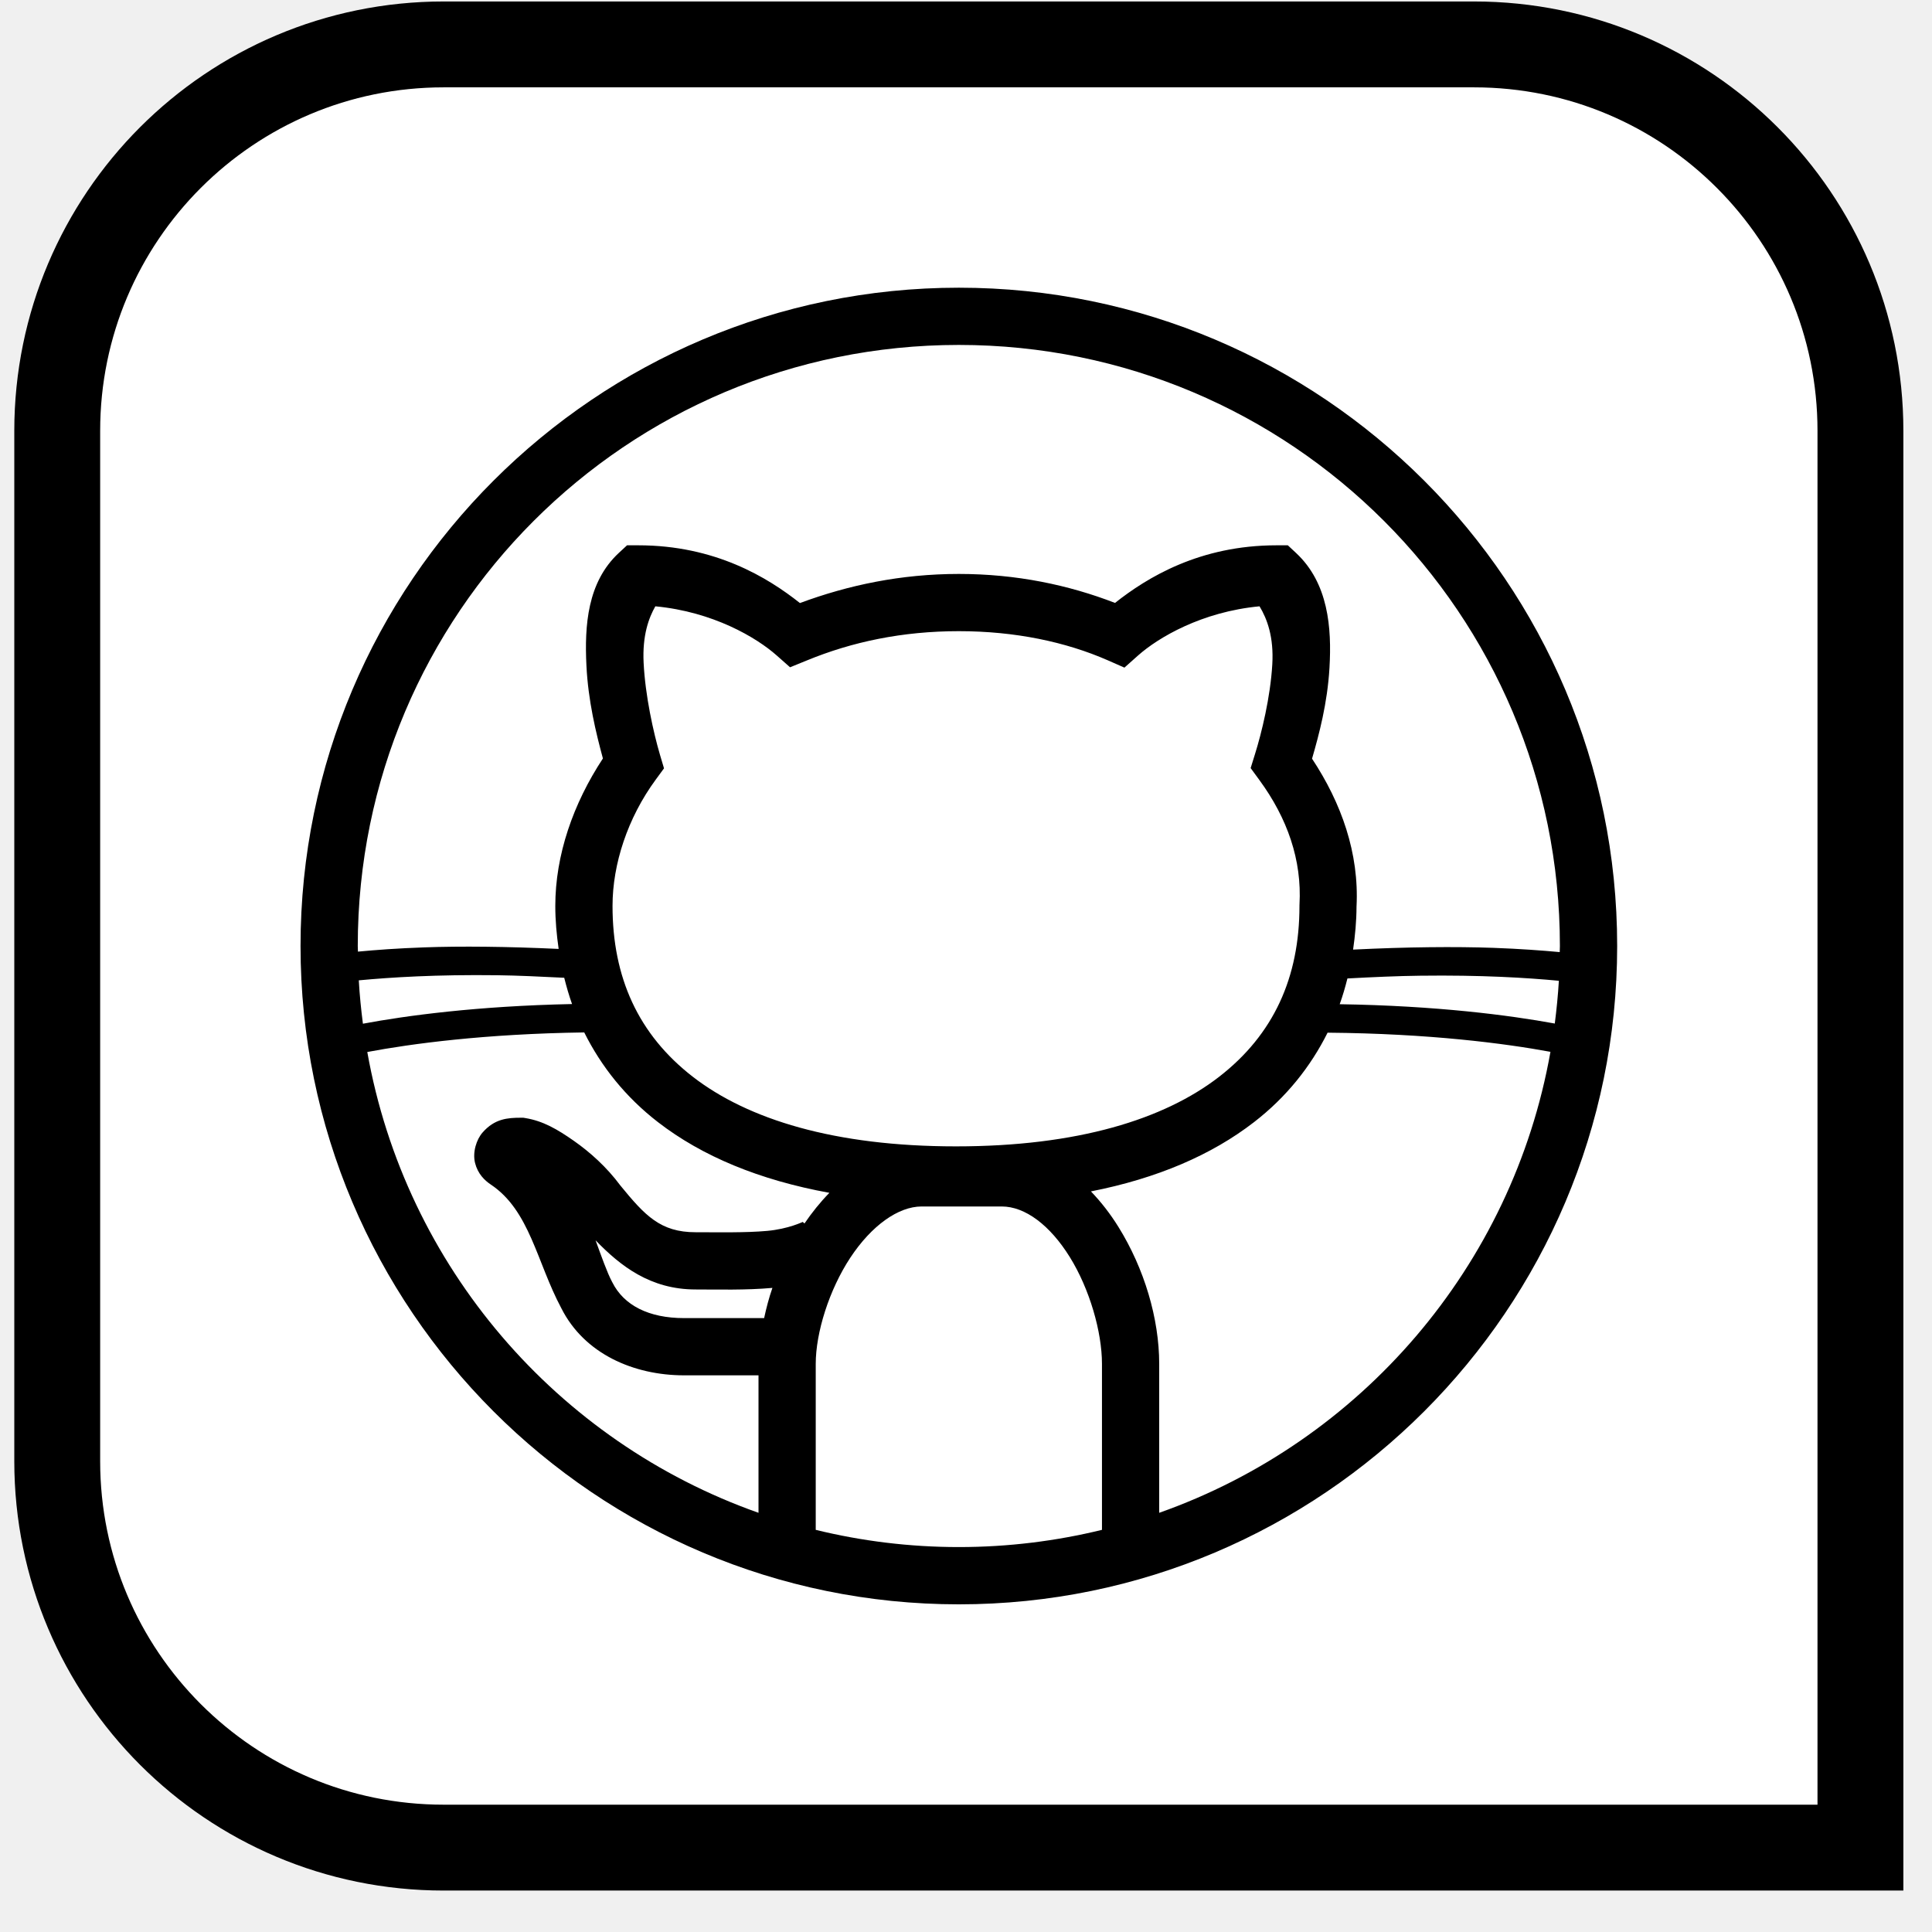
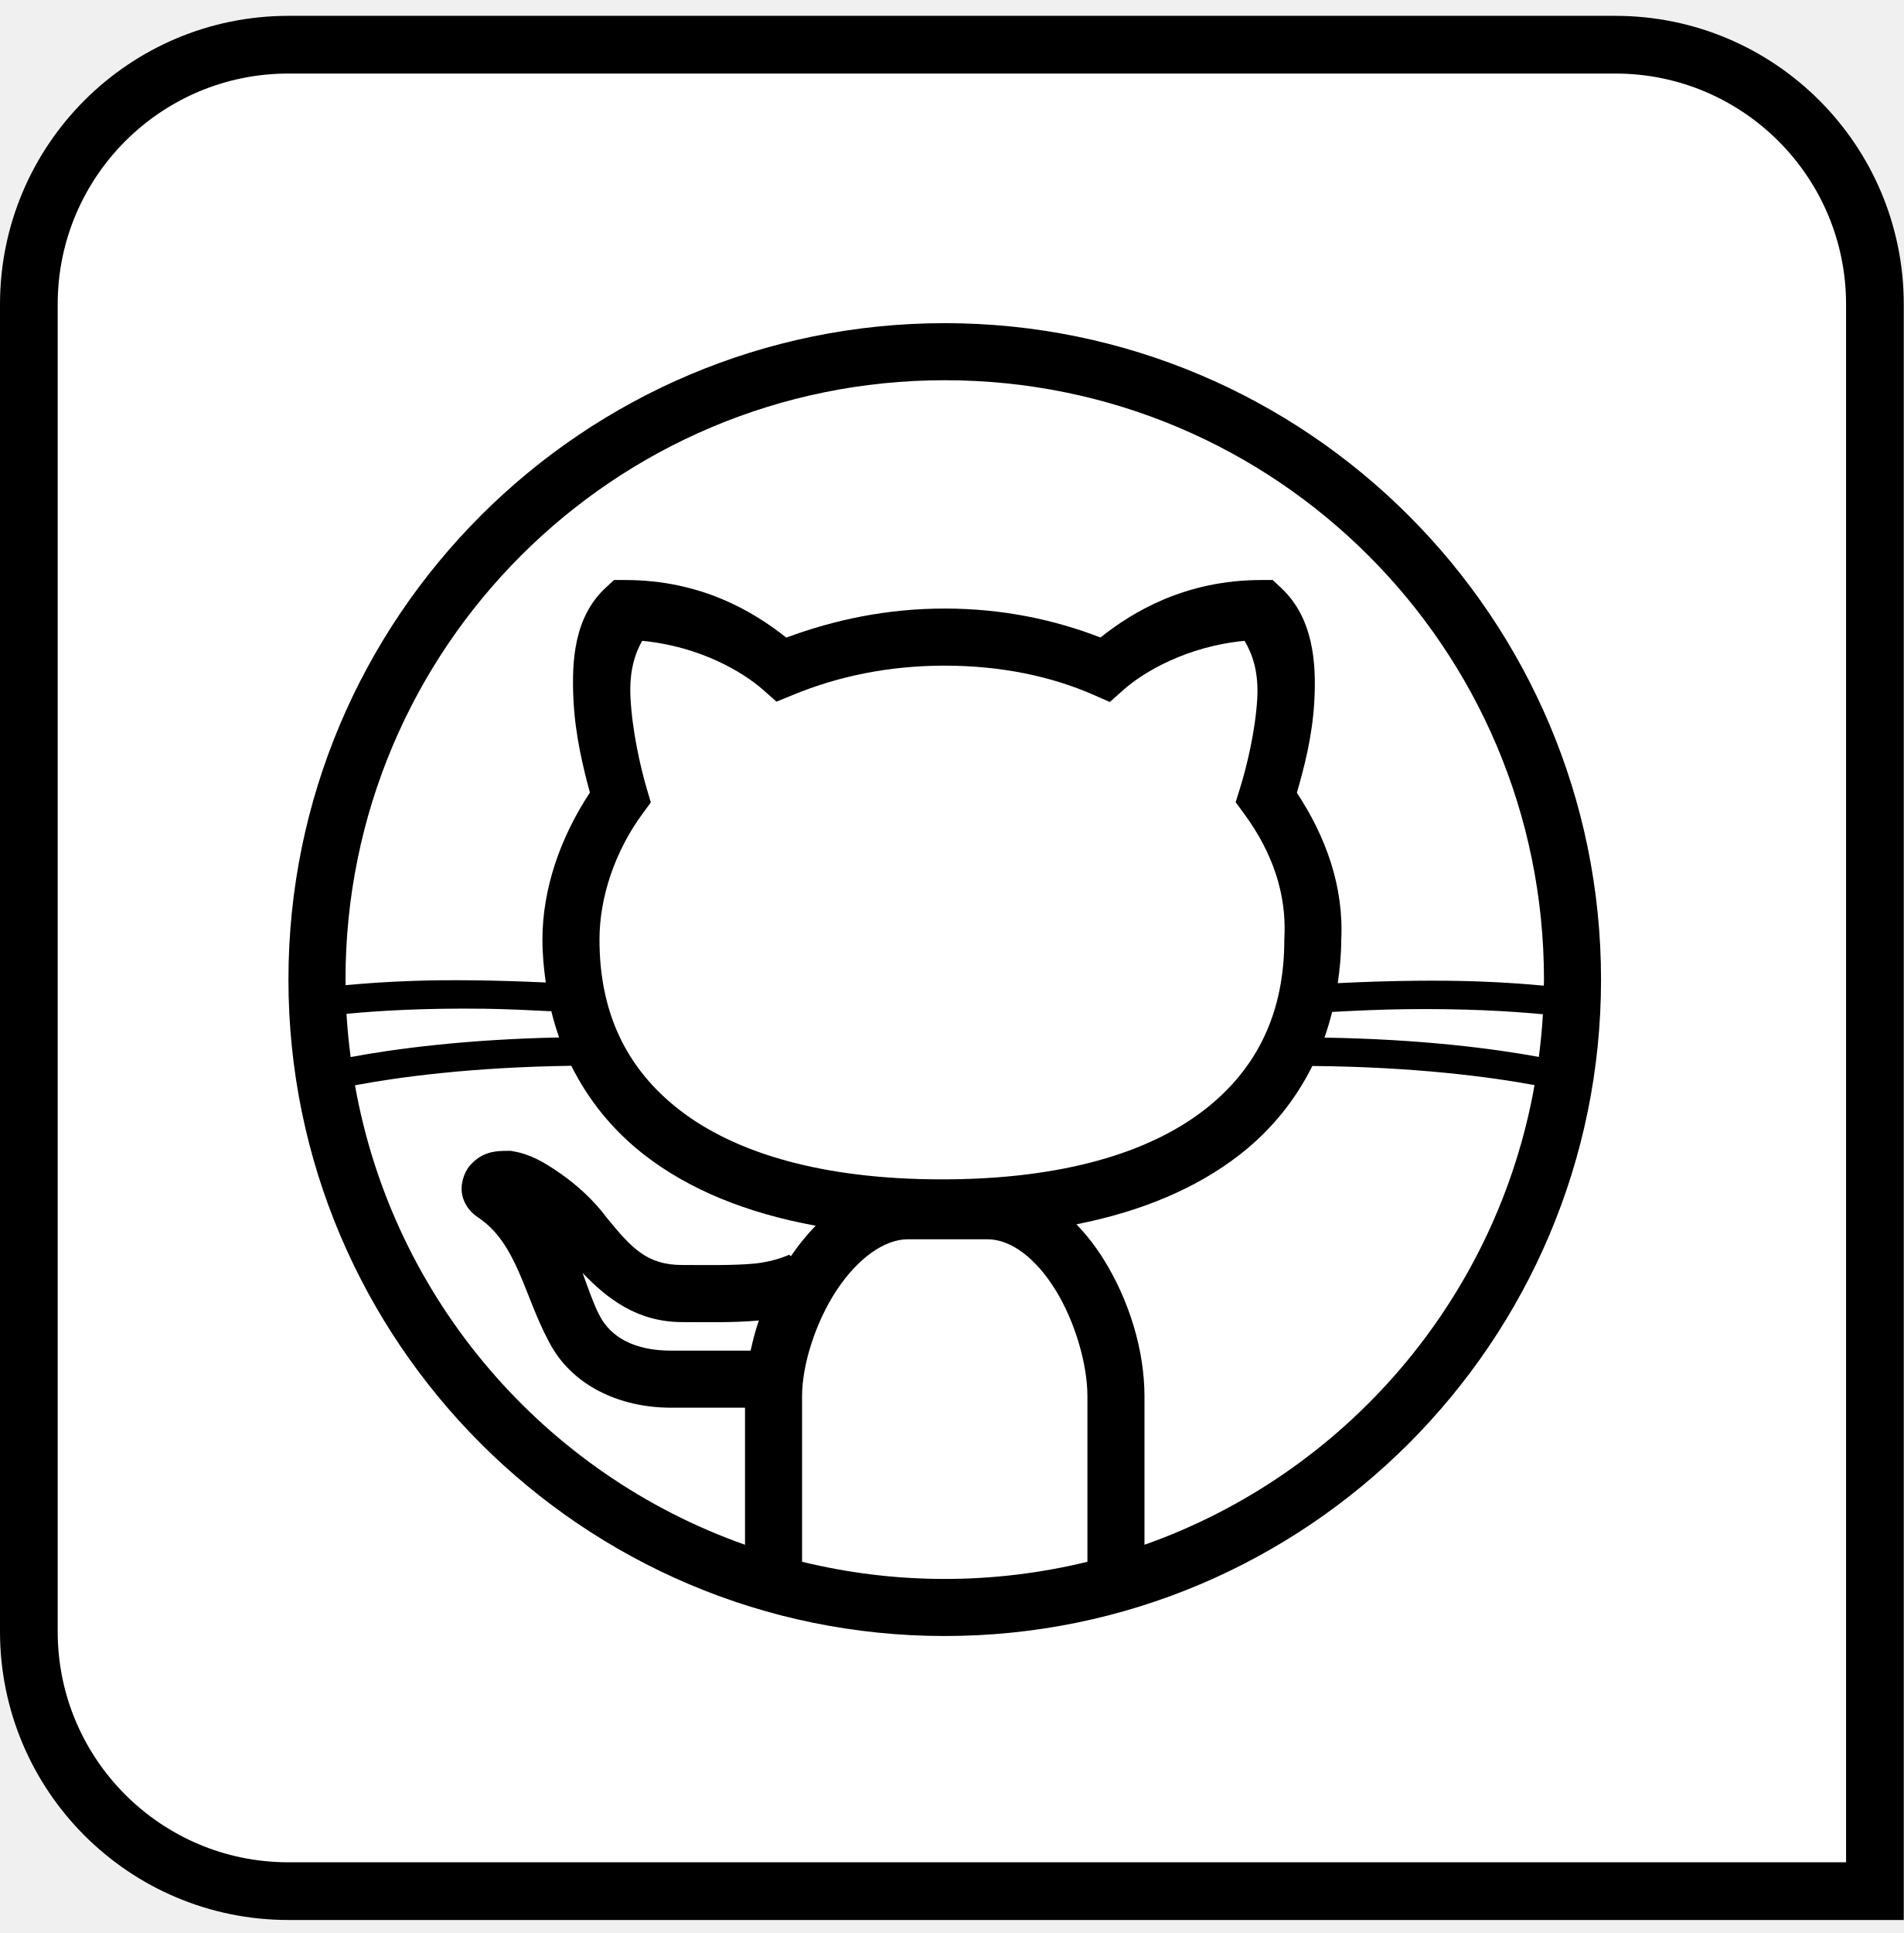
- <svg xmlns="http://www.w3.org/2000/svg" width="45px" height="45px" viewBox="0 0 45 45" version="1.1">
+ <svg xmlns="http://www.w3.org/2000/svg" width="66px" height="67px" viewBox="0 0 66 67" version="1.1">
  <g id="All-Icons" stroke="none" stroke-width="1" fill="none" fill-rule="evenodd">
-     <g id="from_github" transform="translate(0, 0.034483)">
-       <path d="M34.333,1 C36.819,1 39.069,2.007 40.697,3.636 C42.326,5.265 43.333,7.515 43.333,10 L43.333,10 L43.333,43 L10.333,43 C7.848,43 5.598,41.993 3.969,40.364 C2.341,38.735 1.333,36.485 1.333,34 L1.333,34 L1.333,10 C1.333,7.515 2.341,5.265 3.969,3.636 C5.598,2.007 7.848,1 10.333,1 L10.333,1 Z" id="rectangle" stroke="#000000" stroke-width="2" fill="#FFFFFF" />
-       <g id="github_circle" transform="translate(7, 6.666667)" fill="#000000" fill-rule="nonzero">
-         <path d="M15.333,0 C6.874,0 0,6.874 0,15.333 C0,23.792 6.874,30.667 15.333,30.667 C23.792,30.667 30.667,23.792 30.667,15.333 C30.667,6.874 23.792,0 15.333,0 Z M15.333,1.333 C23.072,1.333 29.333,7.595 29.333,15.333 C29.333,15.381 29.33,15.428 29.329,15.475 C28.903,15.436 28.41,15.399 27.784,15.376 C26.898,15.345 25.782,15.354 24.516,15.417 C24.563,15.09 24.595,14.758 24.596,14.418 C24.661,13.17 24.242,12.002 23.56,10.97 C23.725,10.401 23.918,9.677 23.966,8.855 C24.021,7.919 23.94,6.881 23.189,6.18 L22.996,6 L22.733,6 C20.944,6 19.72,6.749 18.971,7.342 C17.89,6.924 16.675,6.667 15.333,6.667 C13.984,6.667 12.757,6.928 11.632,7.345 C10.883,6.751 9.658,6 7.867,6 L7.605,6 L7.413,6.178 C6.681,6.858 6.613,7.868 6.659,8.799 C6.699,9.621 6.881,10.368 7.043,10.965 C6.35,12.017 5.934,13.215 5.934,14.4 C5.934,14.741 5.965,15.073 6.012,15.401 C4.808,15.345 3.735,15.334 2.883,15.365 C2.256,15.387 1.764,15.424 1.337,15.464 C1.337,15.42 1.333,15.377 1.333,15.333 C1.333,7.595 7.595,1.333 15.333,1.333 Z M8.264,7.421 C9.609,7.548 10.621,8.149 11.09,8.565 L11.402,8.841 L11.788,8.684 C12.842,8.249 14.018,8 15.333,8 C16.649,8 17.825,8.251 18.799,8.677 L19.19,8.849 L19.509,8.565 C19.978,8.149 20.991,7.548 22.337,7.421 C22.516,7.717 22.672,8.139 22.634,8.777 C22.589,9.541 22.385,10.373 22.23,10.867 L22.13,11.189 L22.329,11.461 C22.989,12.36 23.325,13.334 23.268,14.363 L23.267,14.382 L23.267,14.4 C23.267,16.063 22.668,17.395 21.392,18.382 C20.116,19.368 18.102,20 15.267,20 C12.432,20 10.417,19.368 9.141,18.382 C7.865,17.395 7.267,16.063 7.267,14.4 C7.267,13.423 7.62,12.349 8.271,11.461 L8.466,11.195 L8.372,10.879 C8.218,10.354 8.029,9.503 7.991,8.734 C7.96,8.095 8.111,7.691 8.264,7.421 Z M4.59,16.014 C5.061,16.02 5.601,16.046 6.142,16.073 C6.194,16.281 6.253,16.485 6.324,16.685 C4.119,16.731 2.47,16.953 1.453,17.143 C1.41,16.81 1.376,16.473 1.357,16.133 C2.108,16.062 3.167,15.996 4.59,16.014 Z M26.077,16.025 C27.498,16.007 28.557,16.072 29.309,16.143 C29.289,16.479 29.256,16.81 29.214,17.139 C28.161,16.946 26.466,16.724 24.204,16.689 C24.275,16.493 24.333,16.292 24.384,16.089 C24.981,16.057 25.563,16.031 26.077,16.025 Z M6.608,17.346 C7.006,18.144 7.574,18.855 8.326,19.436 C9.353,20.23 10.688,20.785 12.318,21.082 C12.104,21.301 11.911,21.542 11.738,21.796 L11.698,21.76 C11.702,21.756 11.367,21.924 10.866,21.969 C10.365,22.014 9.748,22 9.201,22 C8.384,22 8.024,21.614 7.449,20.911 C7.131,20.482 6.743,20.135 6.366,19.871 C5.98,19.601 5.651,19.41 5.243,19.342 L5.189,19.333 L5.133,19.333 C4.822,19.333 4.521,19.356 4.24,19.677 C4.099,19.838 4.002,20.135 4.065,20.387 C4.128,20.638 4.287,20.793 4.43,20.888 C5.341,21.495 5.502,22.698 6.073,23.767 C6.606,24.83 7.757,25.333 8.934,25.333 L10.667,25.333 L10.667,28.535 C5.979,26.88 2.443,22.803 1.555,17.802 C2.575,17.61 4.284,17.379 6.608,17.346 Z M23.922,17.352 C26.297,17.372 28.054,17.603 29.113,17.798 C28.226,22.801 24.689,26.88 20,28.535 L20,25.066 C20,24.01 19.653,22.845 19.049,21.874 C18.866,21.579 18.651,21.3 18.41,21.049 C19.954,20.745 21.222,20.199 22.208,19.436 C22.958,18.857 23.525,18.147 23.922,17.352 Z M14.466,21.4 L16.333,21.4 C16.875,21.4 17.454,21.832 17.917,22.577 C18.38,23.322 18.667,24.323 18.667,25.066 L18.667,28.932 C17.598,29.193 16.483,29.333 15.333,29.333 C14.184,29.333 13.068,29.193 12,28.932 L12,25.066 C12,24.339 12.312,23.341 12.806,22.592 C13.3,21.844 13.924,21.4 14.466,21.4 Z M6.872,22.188 C7.45,22.786 8.148,23.333 9.201,23.333 C9.72,23.333 10.368,23.352 10.984,23.297 C10.987,23.297 10.989,23.296 10.991,23.296 C10.91,23.529 10.849,23.764 10.798,24 L8.934,24 C8.111,24 7.531,23.703 7.263,23.168 L7.258,23.159 L7.254,23.151 C7.144,22.947 7,22.54 6.872,22.188 Z" id="Shape" />
+     <g id="from_github" transform="translate(0, 0.549152)">
+       <path d="M56,1 C58.485,1 60.735,2.007 62.364,3.636 C63.993,5.265 65,7.515 65,10 L65,10 L65,65 L10,65 C7.515,65 5.265,63.993 3.636,62.364 C2.007,60.735 1,58.485 1,56 L1,56 L1,10 C1,7.515 2.007,5.265 3.636,3.636 C5.265,2.007 7.515,1 10,1 L10,1 Z" id="rectangle" stroke="#000000" stroke-width="2" fill="#FFFFFF" />
+       <g id="github_circle" transform="translate(10, 10.652)" fill="#000000" fill-rule="nonzero">
+         <path d="M22.753,0 C10.2,0 0,10.2 0,22.753 C0,35.305 10.2,45.505 22.753,45.505 C35.305,45.505 45.505,35.305 45.505,22.753 C45.505,10.2 35.305,0 22.753,0 Z M22.753,1.978 C34.235,1.978 43.527,11.27 43.527,22.753 C43.527,22.823 43.522,22.893 43.521,22.963 C42.888,22.905 42.157,22.849 41.228,22.816 C39.913,22.77 38.256,22.783 36.378,22.876 C36.448,22.391 36.497,21.899 36.498,21.394 C36.594,19.542 35.972,17.809 34.96,16.278 C35.204,15.434 35.491,14.359 35.563,13.14 C35.644,11.751 35.524,10.211 34.409,9.17 L34.123,8.903 L33.733,8.903 C31.079,8.903 29.262,10.014 28.151,10.895 C26.547,10.274 24.743,9.892 22.753,9.892 C20.751,9.892 18.93,10.28 17.26,10.899 C16.149,10.018 14.331,8.903 11.674,8.903 L11.286,8.903 L11,9.168 C9.913,10.177 9.813,11.675 9.881,13.057 C9.941,14.276 10.211,15.385 10.451,16.27 C9.422,17.831 8.805,19.609 8.805,21.367 C8.805,21.873 8.852,22.367 8.921,22.853 C7.134,22.77 5.542,22.754 4.278,22.799 C3.348,22.832 2.617,22.887 1.984,22.946 C1.984,22.881 1.978,22.817 1.978,22.753 C1.978,11.27 11.27,1.978 22.753,1.978 Z M12.263,11.011 C14.259,11.2 15.761,12.092 16.456,12.71 L16.92,13.119 L17.492,12.885 C19.056,12.241 20.801,11.871 22.753,11.871 C24.704,11.871 26.45,12.243 27.896,12.876 L28.476,13.131 L28.949,12.71 C29.644,12.091 31.149,11.2 33.146,11.011 C33.411,11.451 33.642,12.077 33.586,13.024 C33.519,14.158 33.216,15.392 32.987,16.126 L32.838,16.603 L33.134,17.007 C34.113,18.341 34.612,19.786 34.527,21.313 L34.525,21.34 L34.525,21.367 C34.525,23.836 33.636,25.812 31.743,27.276 C29.85,28.74 26.861,29.677 22.654,29.677 C18.448,29.677 15.457,28.74 13.564,27.276 C11.67,25.812 10.783,23.836 10.783,21.367 C10.783,19.918 11.306,18.324 12.273,17.007 L12.563,16.612 L12.424,16.143 C12.194,15.363 11.913,14.101 11.857,12.961 C11.811,12.012 12.035,11.413 12.263,11.011 Z M6.811,23.763 C7.51,23.772 8.311,23.81 9.114,23.85 C9.191,24.159 9.278,24.462 9.384,24.758 C6.113,24.827 3.665,25.156 2.156,25.438 C2.092,24.943 2.042,24.444 2.013,23.939 C3.128,23.833 4.7,23.736 6.811,23.763 Z M38.695,23.779 C40.804,23.752 42.375,23.849 43.49,23.954 C43.462,24.453 43.412,24.945 43.349,25.433 C41.787,25.146 39.273,24.817 35.916,24.764 C36.02,24.474 36.107,24.175 36.183,23.873 C37.068,23.826 37.932,23.788 38.695,23.779 Z M9.806,25.74 C10.396,26.923 11.239,27.979 12.354,28.841 C13.878,30.019 15.859,30.843 18.278,31.283 C17.961,31.608 17.674,31.965 17.418,32.342 L17.358,32.29 C17.364,32.283 16.866,32.532 16.124,32.599 C15.381,32.665 14.464,32.645 13.652,32.645 C12.441,32.645 11.907,32.073 11.054,31.03 C10.581,30.393 10.005,29.878 9.446,29.486 C8.874,29.085 8.385,28.802 7.781,28.702 L7.7,28.688 L7.616,28.688 C7.155,28.688 6.708,28.722 6.291,29.198 C6.082,29.437 5.939,29.878 6.032,30.251 C6.125,30.625 6.362,30.854 6.573,30.995 C7.925,31.896 8.164,33.68 9.011,35.267 C9.803,36.844 11.511,37.591 13.256,37.591 L15.828,37.591 L15.828,42.342 C8.871,39.887 3.625,33.837 2.307,26.416 C3.821,26.131 6.357,25.788 9.806,25.74 Z M35.497,25.747 C39.021,25.778 41.629,26.12 43.2,26.41 C41.884,33.834 36.636,39.886 29.677,42.342 L29.677,37.195 C29.677,35.628 29.163,33.899 28.267,32.458 C27.995,32.02 27.675,31.606 27.318,31.235 C29.609,30.782 31.49,29.973 32.954,28.841 C34.067,27.981 34.908,26.928 35.497,25.747 Z M21.466,31.754 L24.237,31.754 C25.041,31.754 25.899,32.395 26.586,33.501 C27.273,34.607 27.699,36.092 27.699,37.195 L27.699,42.932 C26.114,43.318 24.458,43.527 22.753,43.527 C21.047,43.527 19.392,43.318 17.806,42.932 L17.806,37.195 C17.806,36.116 18.269,34.635 19.002,33.524 C19.736,32.414 20.662,31.754 21.466,31.754 Z M10.198,32.923 C11.054,33.812 12.091,34.624 13.652,34.624 C14.423,34.624 15.385,34.651 16.299,34.57 C16.303,34.569 16.306,34.568 16.309,34.568 C16.189,34.914 16.099,35.262 16.023,35.613 L13.256,35.613 C12.036,35.613 11.174,35.172 10.777,34.378 L10.77,34.365 L10.764,34.353 C10.601,34.051 10.388,33.447 10.198,32.923 Z" id="shape" />
      </g>
    </g>
  </g>
</svg>
